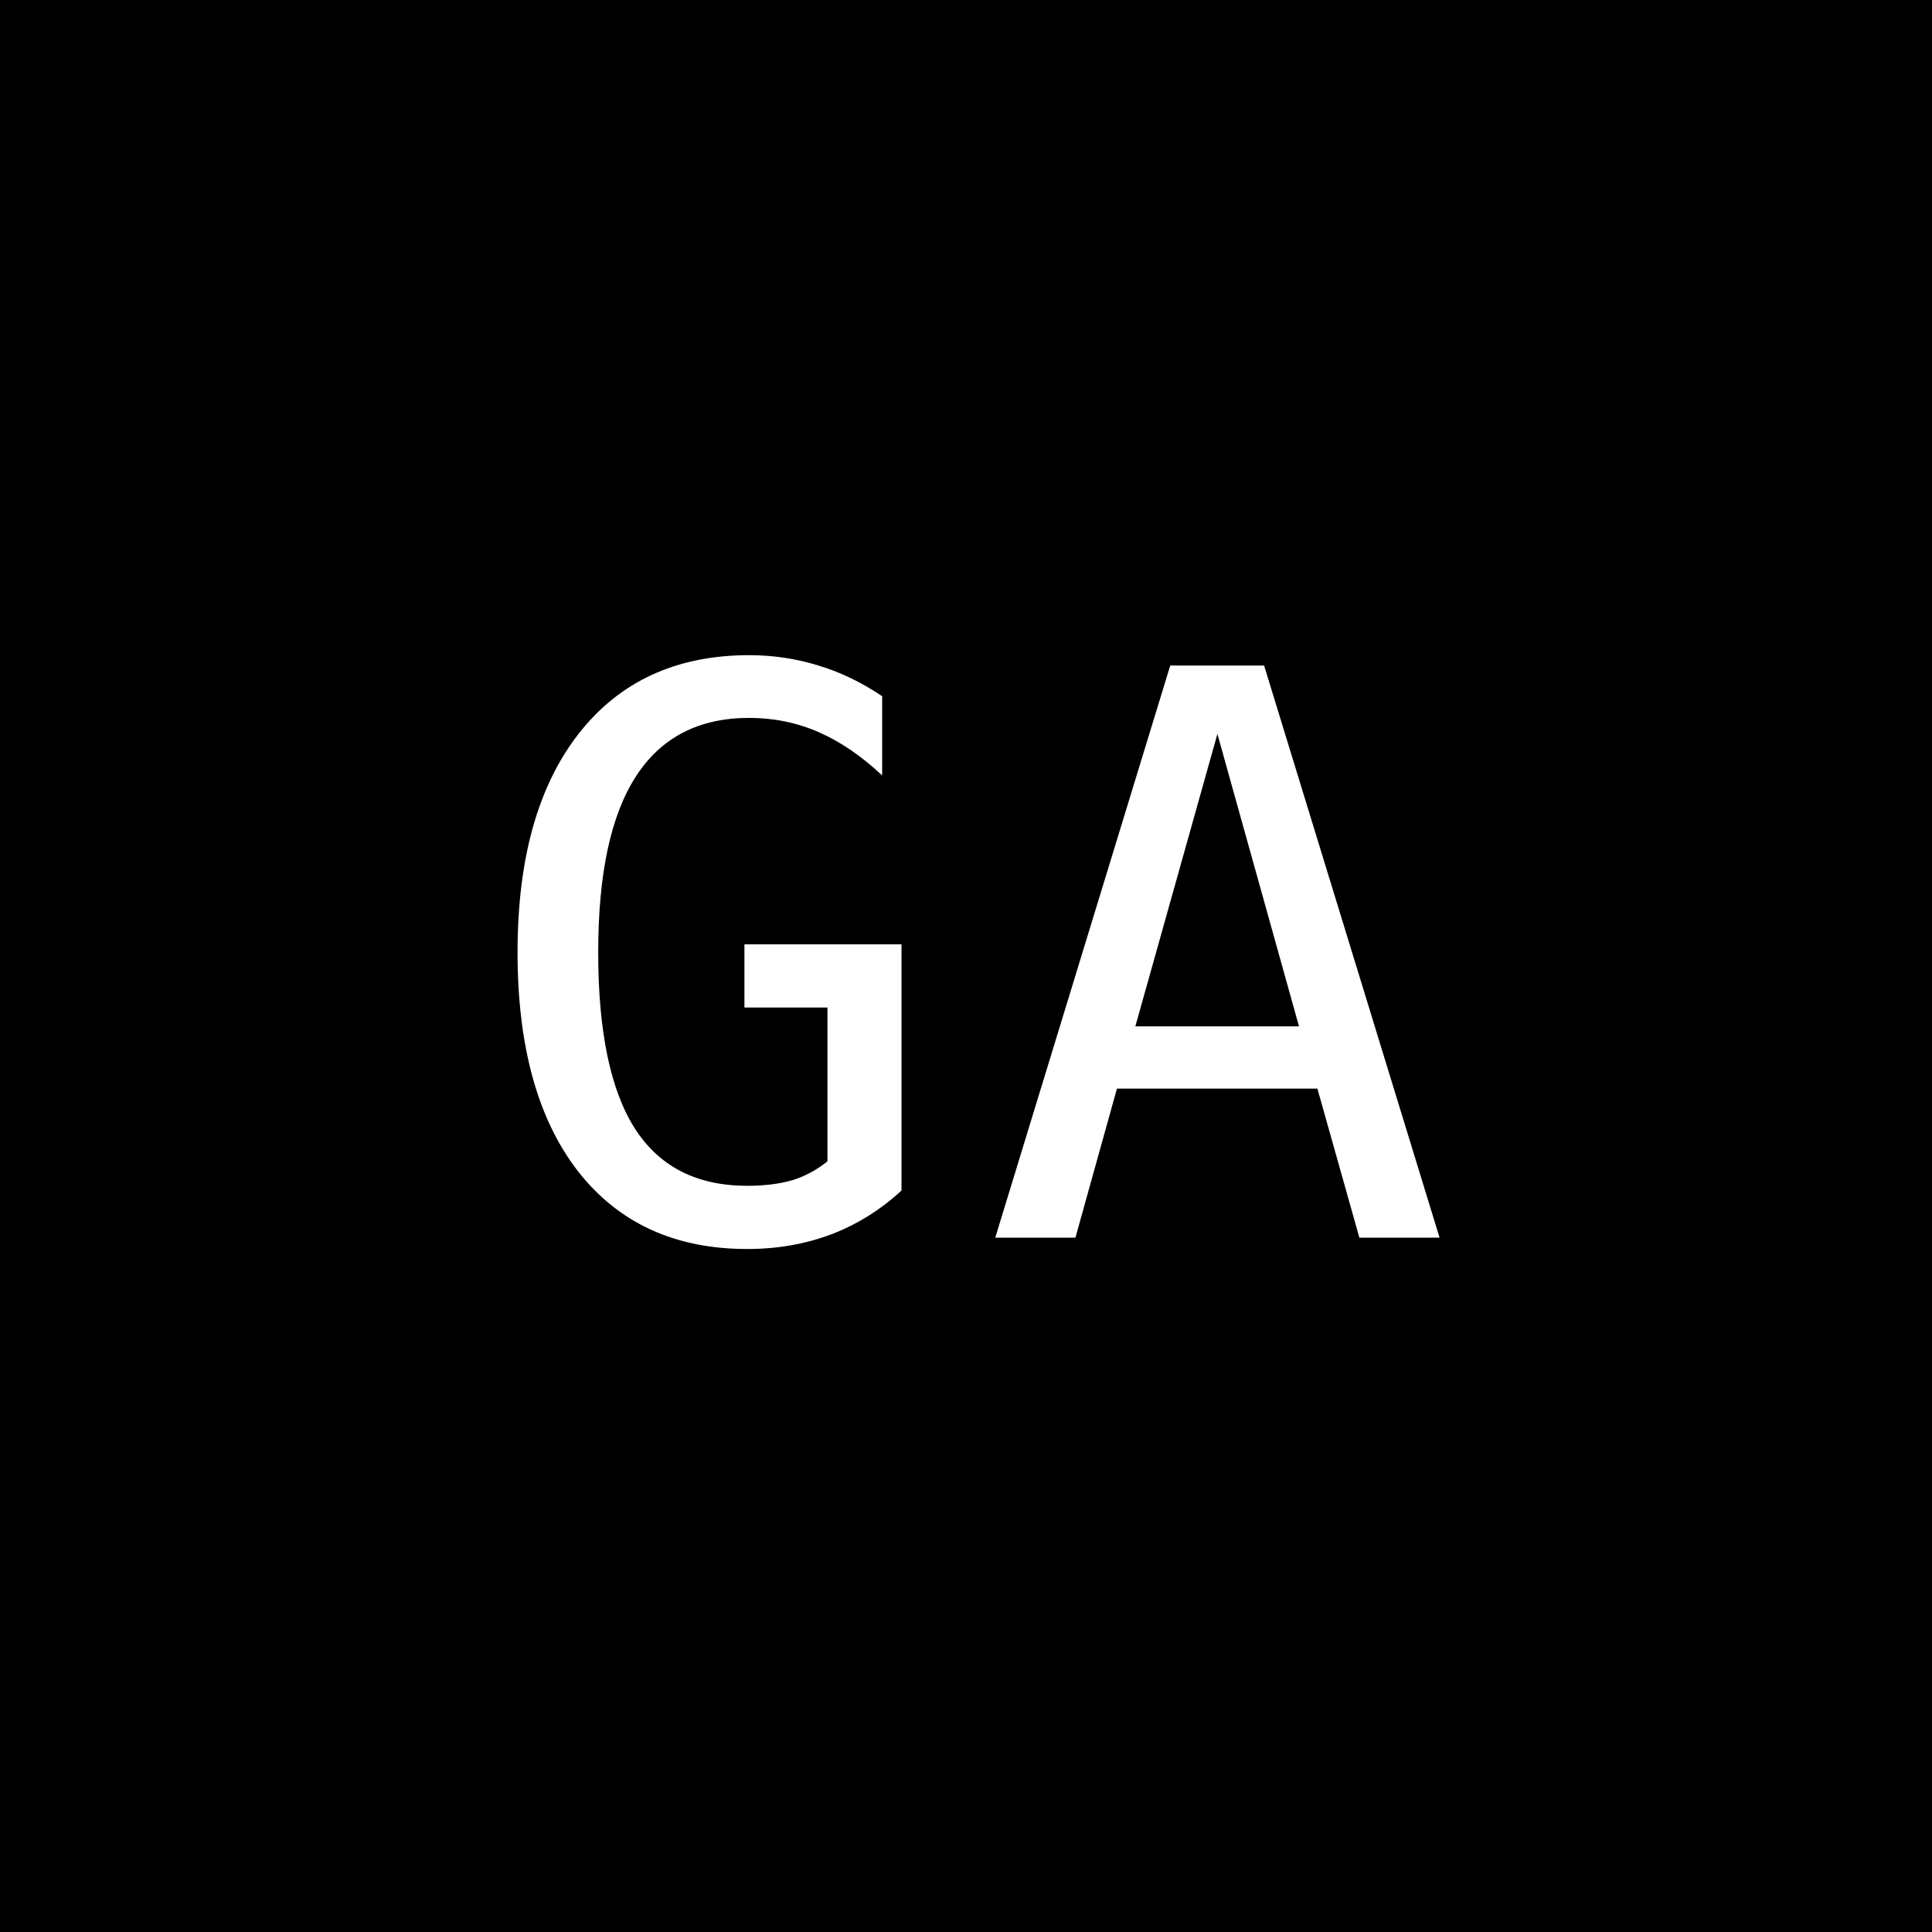
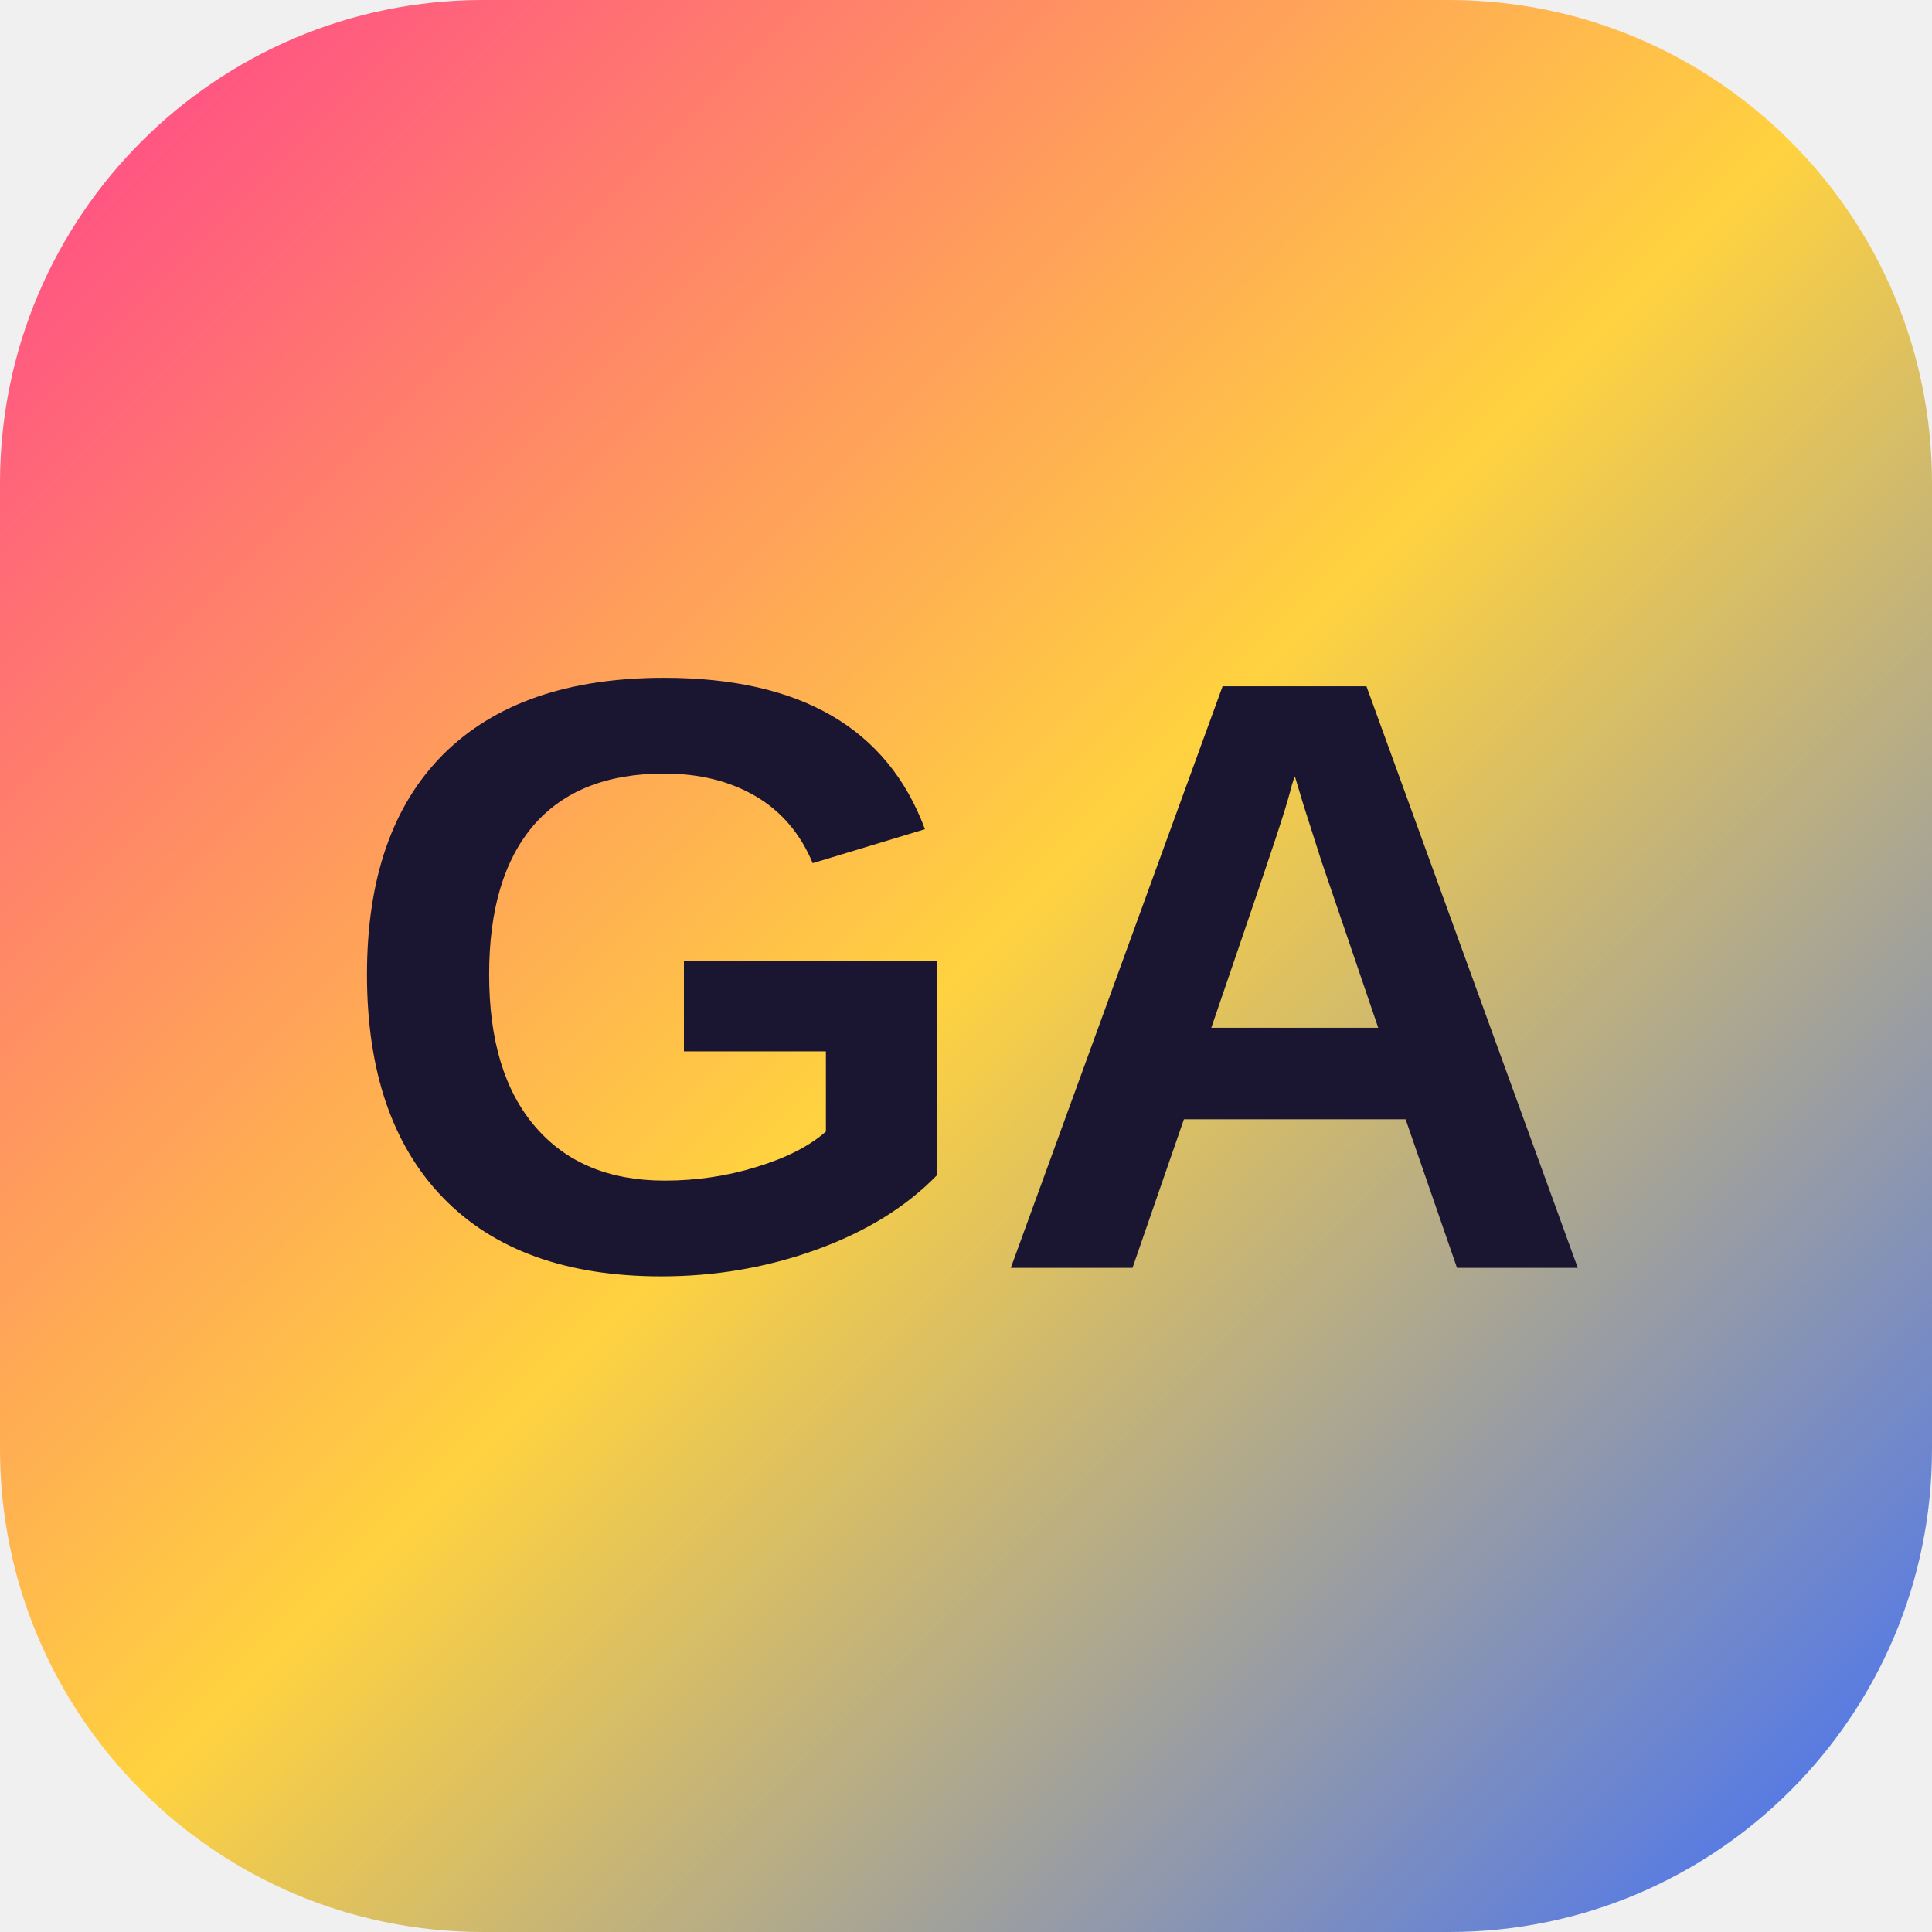
<svg xmlns="http://www.w3.org/2000/svg" viewBox="0 0 64 64">
-   <rect width="64" height="64" fill="#000" />
-   <text x="32" y="41" text-anchor="middle" font-family="Menlo, Consolas, monospace" font-size="26" letter-spacing="1" fill="#fff">GA</text>
+   <defs>
+     <linearGradient id="g" x1="0" y1="0" x2="1" y2="1">
+       <stop offset="0" stop-color="#ff3f8e" />
+       <stop offset=".5" stop-color="#ffd23f" />
+       <stop offset="1" stop-color="#3b6cff" />
+     </linearGradient>
+   </defs>
+   <rect width="64" height="64" rx="16" fill="url(#g)" />
+   <text x="32" y="42" text-anchor="middle" font-family="Arial Black, Arial, sans-serif" font-weight="900" font-size="28" fill="#1a1530">GA</text>
</svg>
